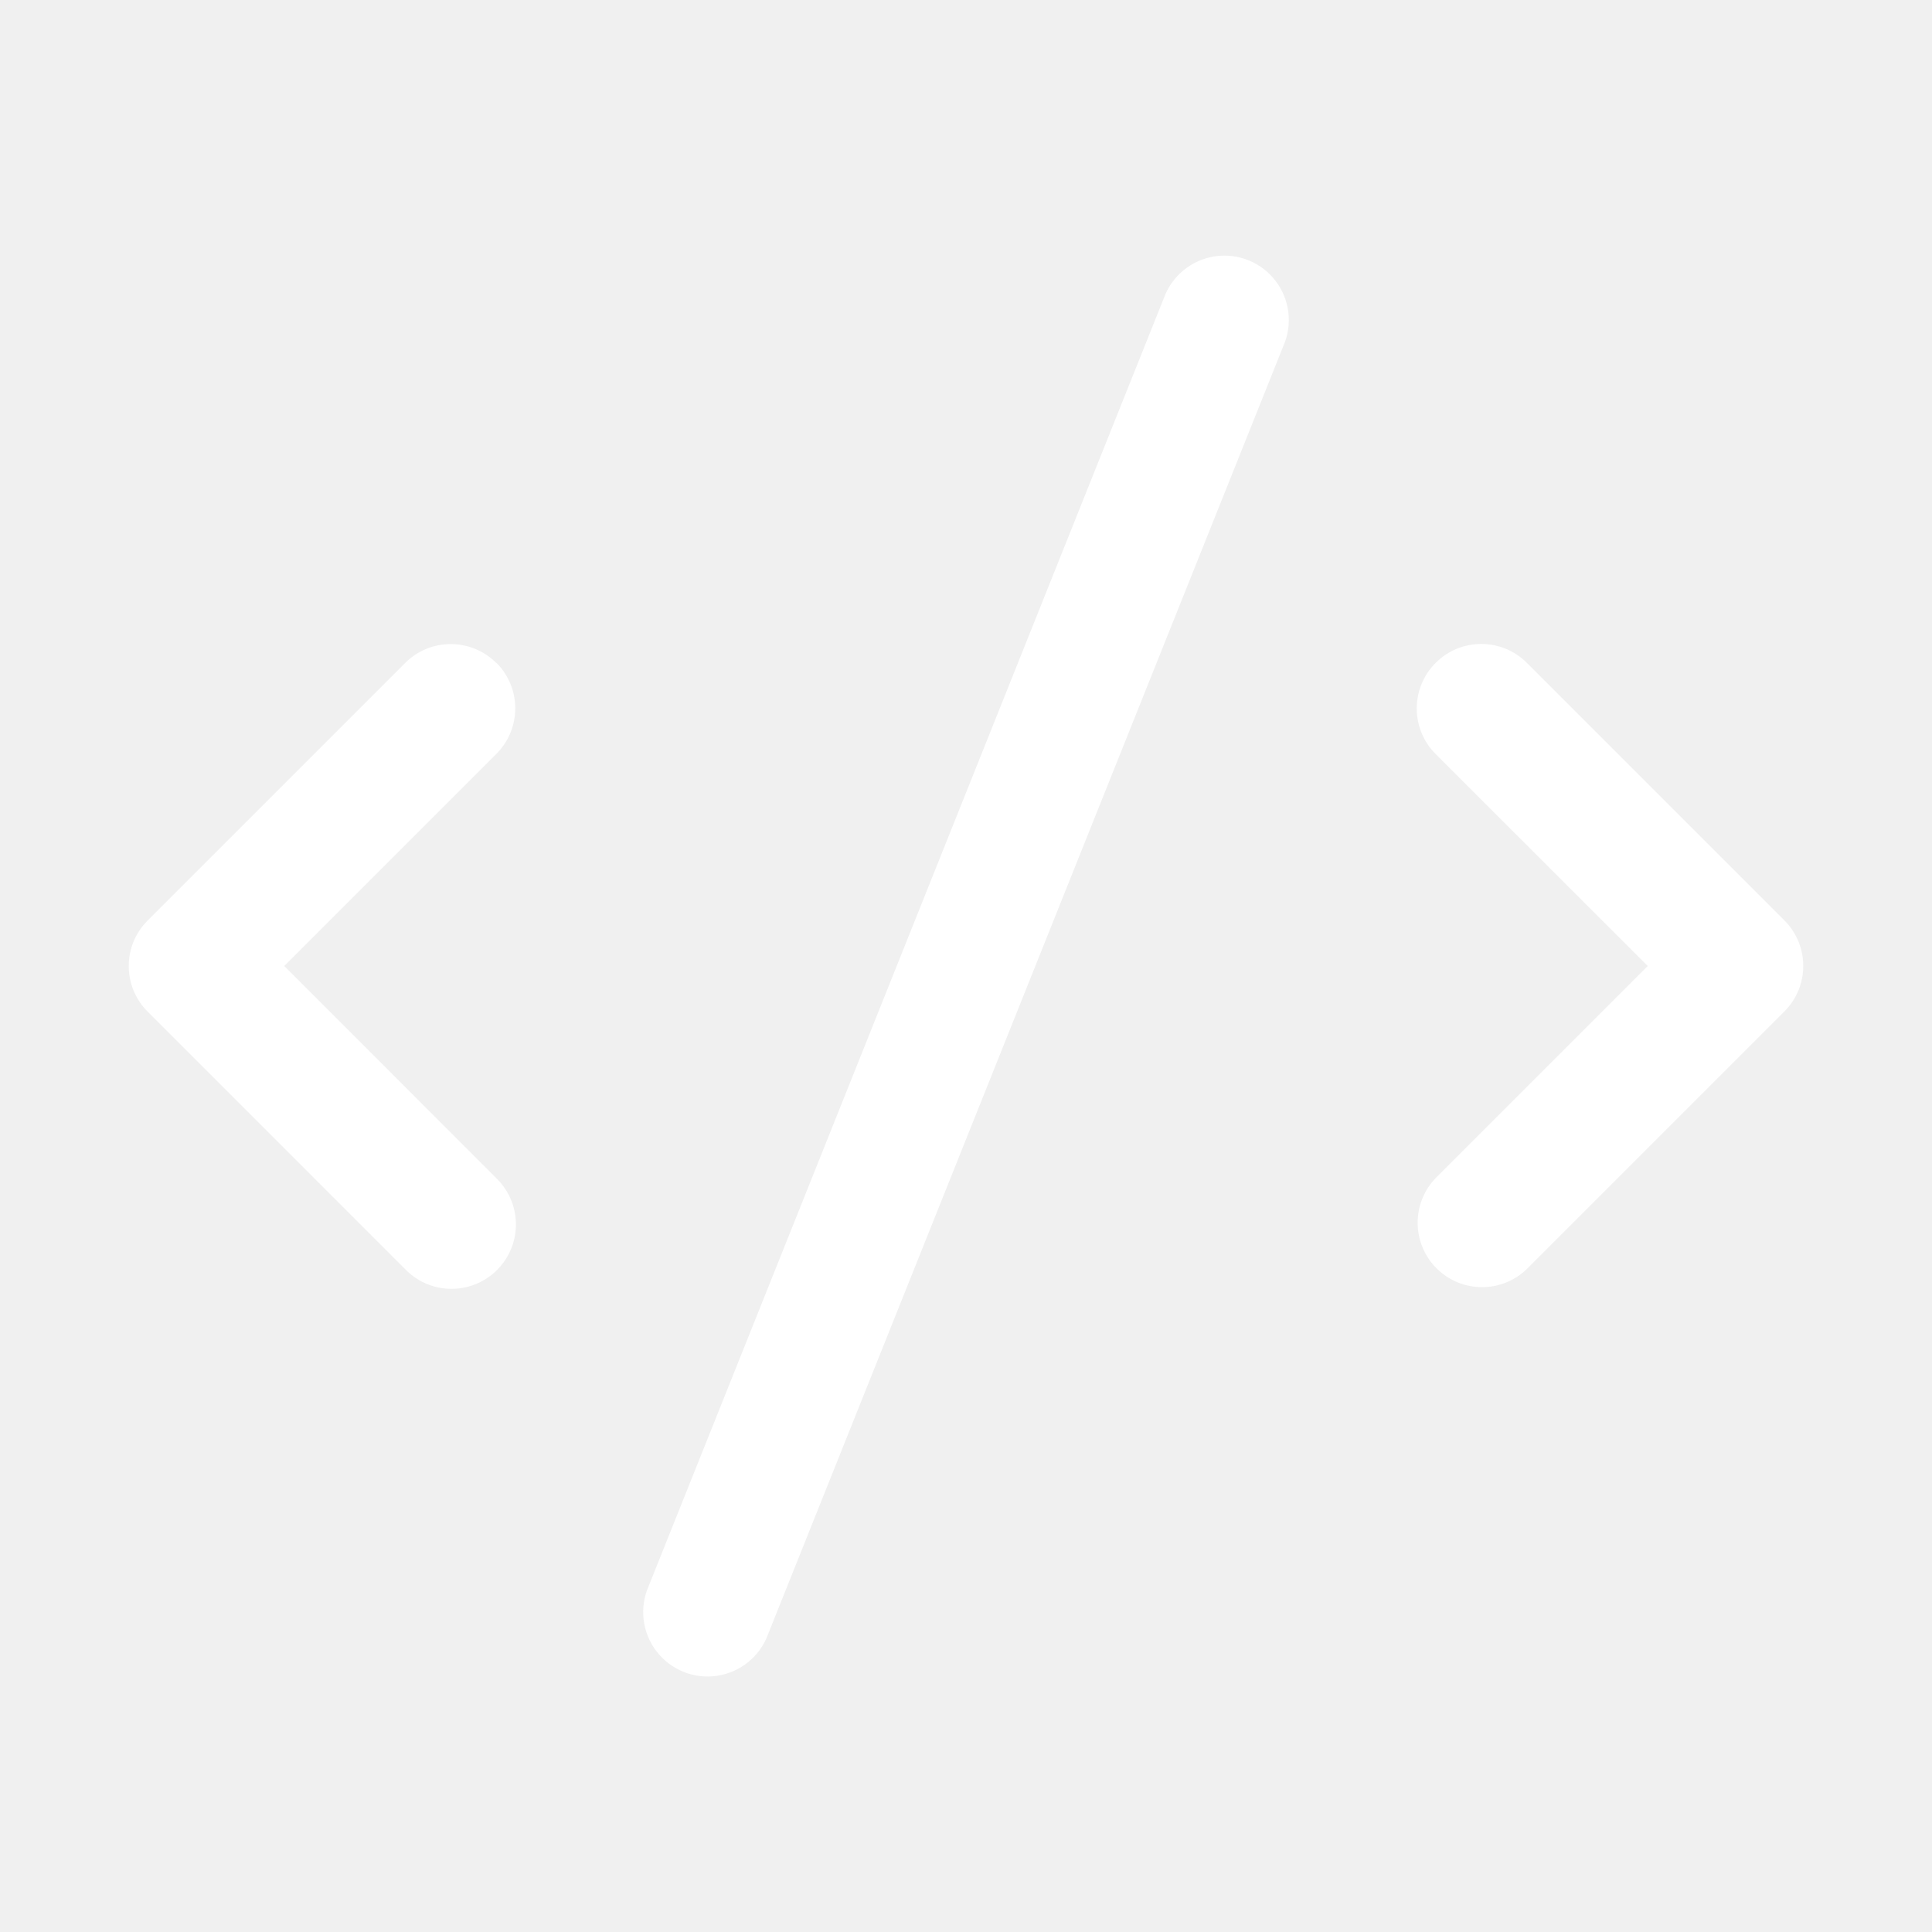
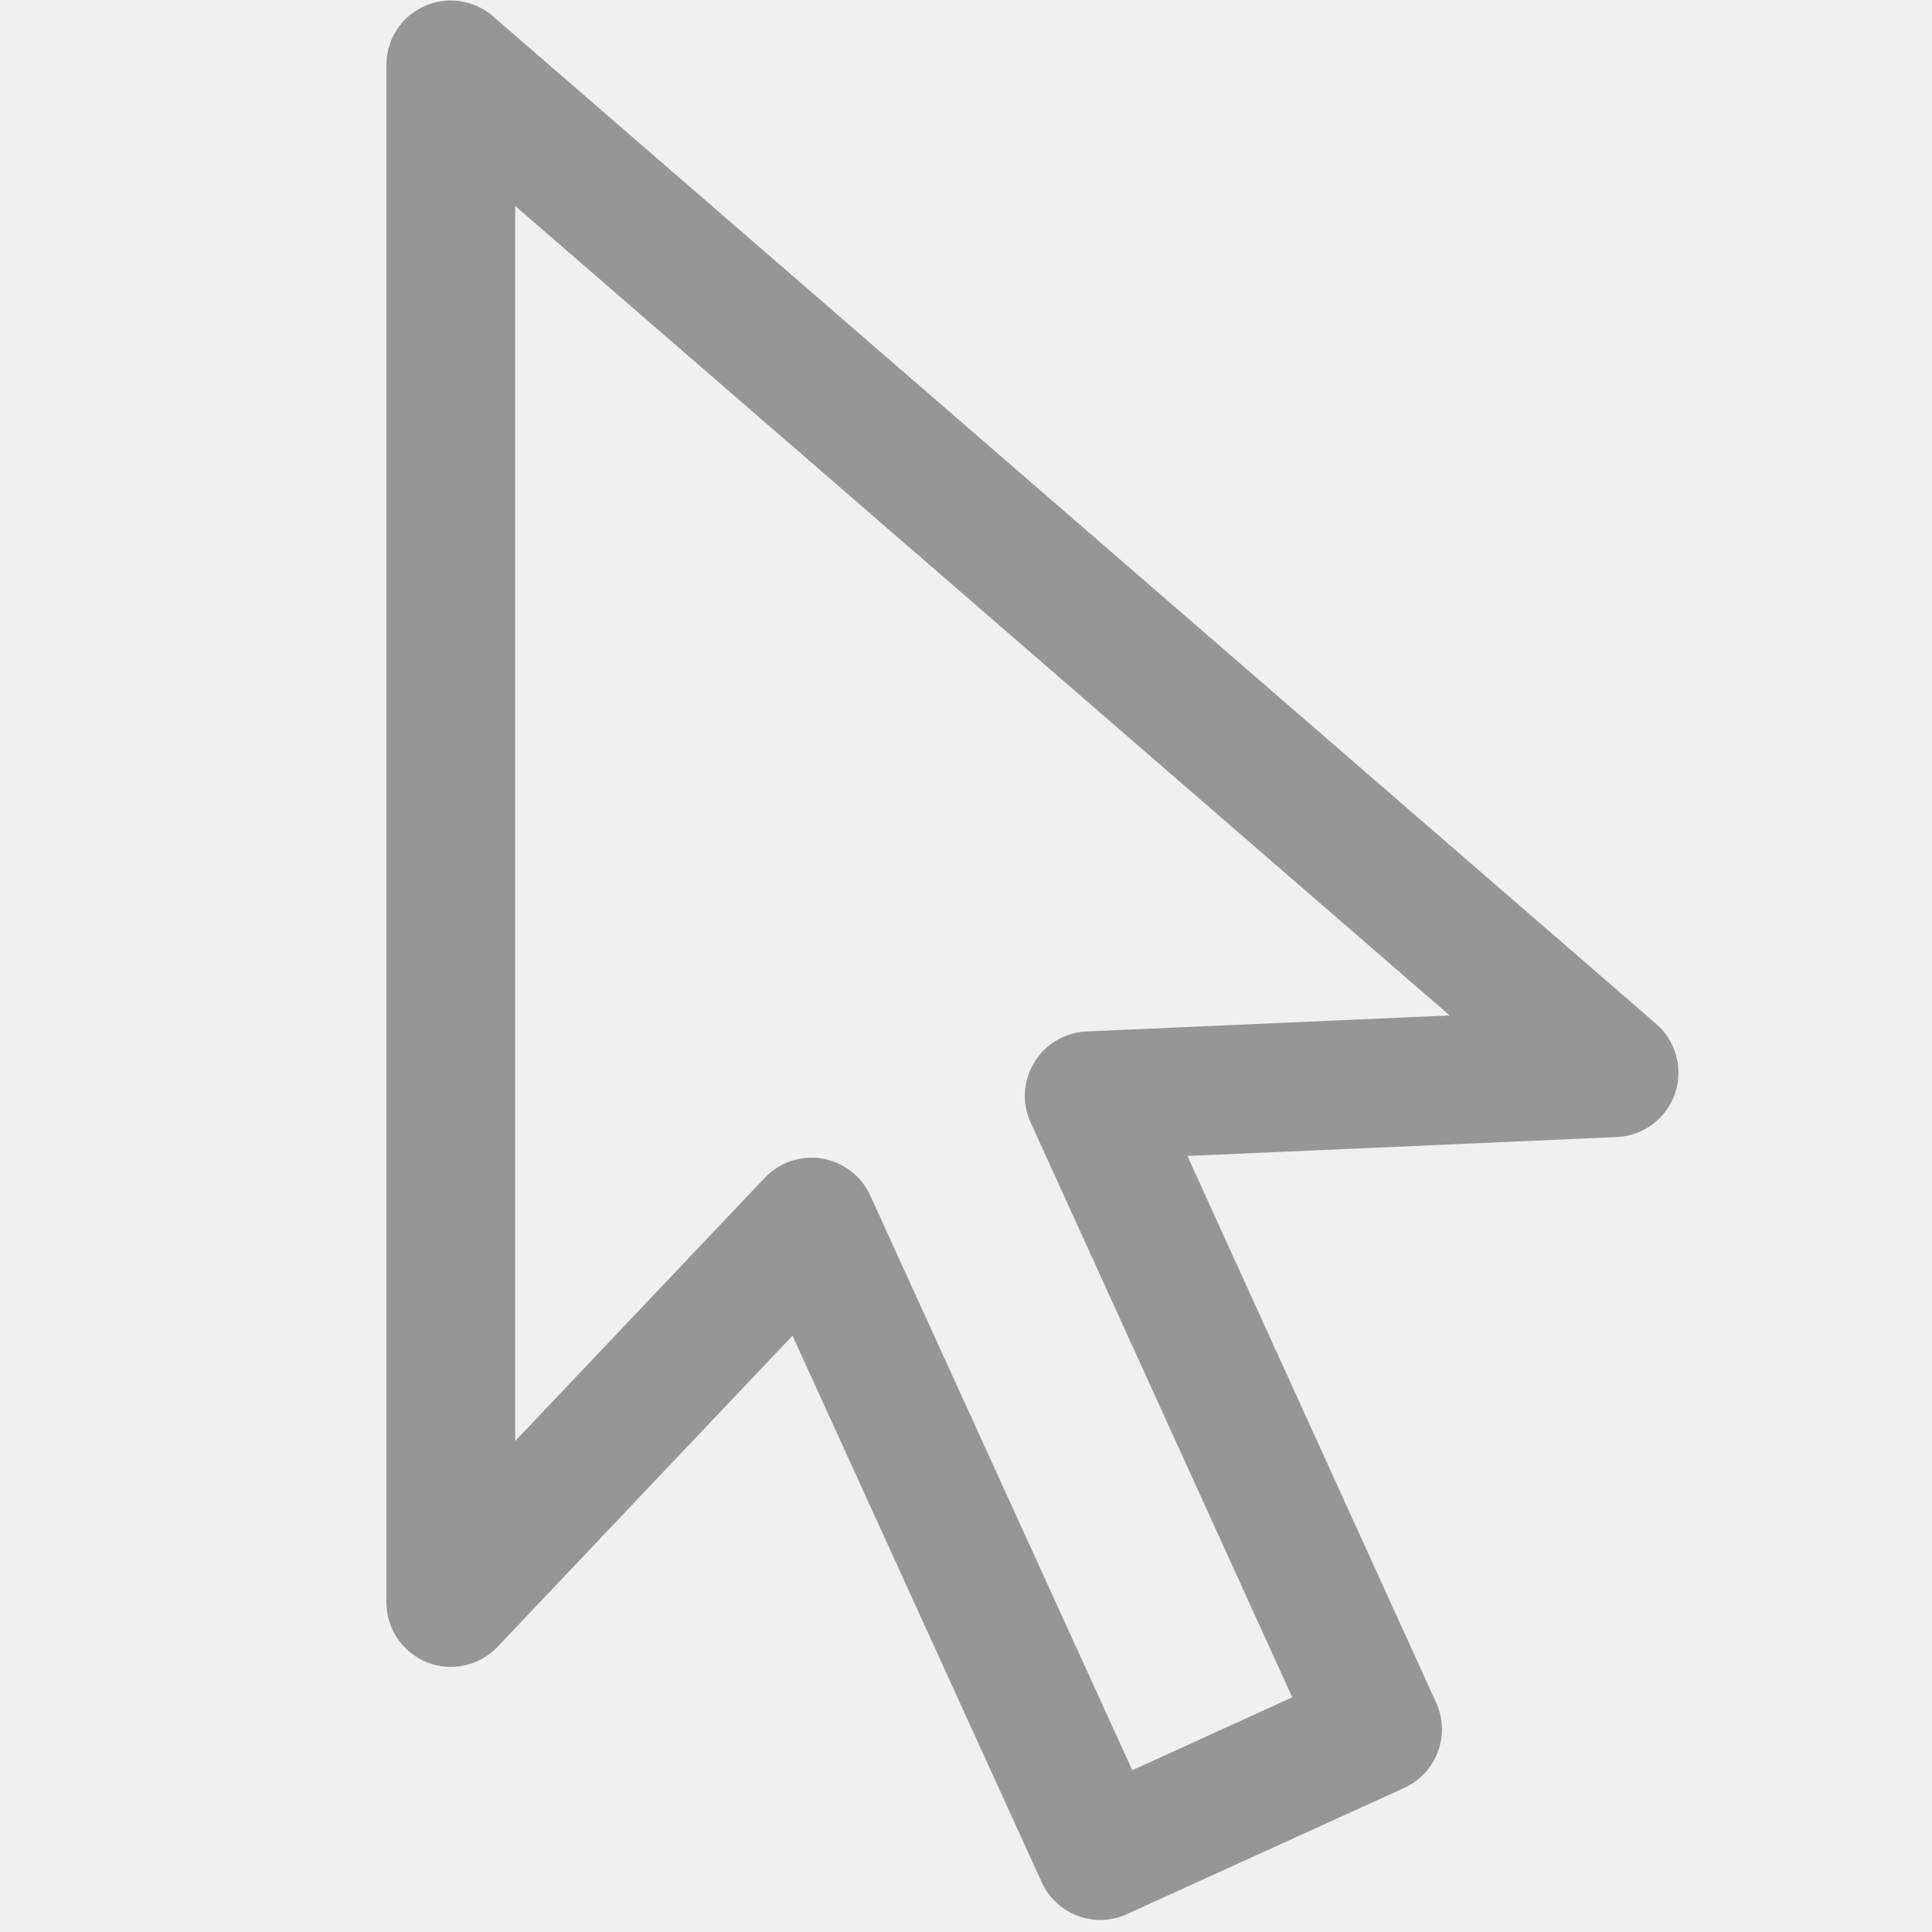
- <svg xmlns="http://www.w3.org/2000/svg" fill="none" viewBox="0 0 15 15">
-   <path fill="#fff" fill-rule="evenodd" d="M9.964 2.686a.5.5 0 1 0-.928-.371l-4 10a.5.5 0 1 0 .928.371l4-10ZM3.854 5.146a.5.5 0 0 1 0 .707L2.207 7.5l1.646 1.647a.5.5 0 1 1-.707.707l-2-2a.5.5 0 0 1 0-.707l2-2a.5.5 0 0 1 .707 0Zm7.293 0a.5.5 0 0 1 .707 0l2 2a.5.5 0 0 1 0 .707l-2 2a.5.5 0 0 1-.707-.707L12.793 7.5l-1.647-1.646a.5.5 0 0 1 0-.707Z" clip-rule="evenodd" />
+ <svg xmlns="http://www.w3.org/2000/svg" width="15" height="15" viewBox="0 0 15 15" fill="none">
+   <path d="M3.292 0.049C3.47 -0.032 3.679 -0.002 3.827 0.126L12.859 7.95C13.013 8.084 13.071 8.299 13.004 8.493C12.936 8.686 12.758 8.819 12.553 8.828L9.219 8.975L11.15 13.219C11.265 13.47 11.154 13.766 10.903 13.881L8.75 14.861C8.499 14.976 8.203 14.865 8.088 14.614L6.153 10.37L3.863 12.786C3.722 12.934 3.505 12.982 3.315 12.906C3.125 12.83 3 12.646 3 12.441V0.504C3 0.308 3.114 0.13 3.292 0.049ZM4 1.599V11.188L5.938 9.144C6.052 9.024 6.219 8.968 6.383 8.995C6.547 9.023 6.687 9.13 6.756 9.281L8.791 13.744L10.033 13.178L8.002 8.715C7.933 8.564 7.944 8.388 8.031 8.247C8.118 8.105 8.269 8.016 8.435 8.008L11.255 7.884L4 1.599Z" fill="#969696" fill-rule="evenodd" clip-rule="evenodd" />
</svg>
